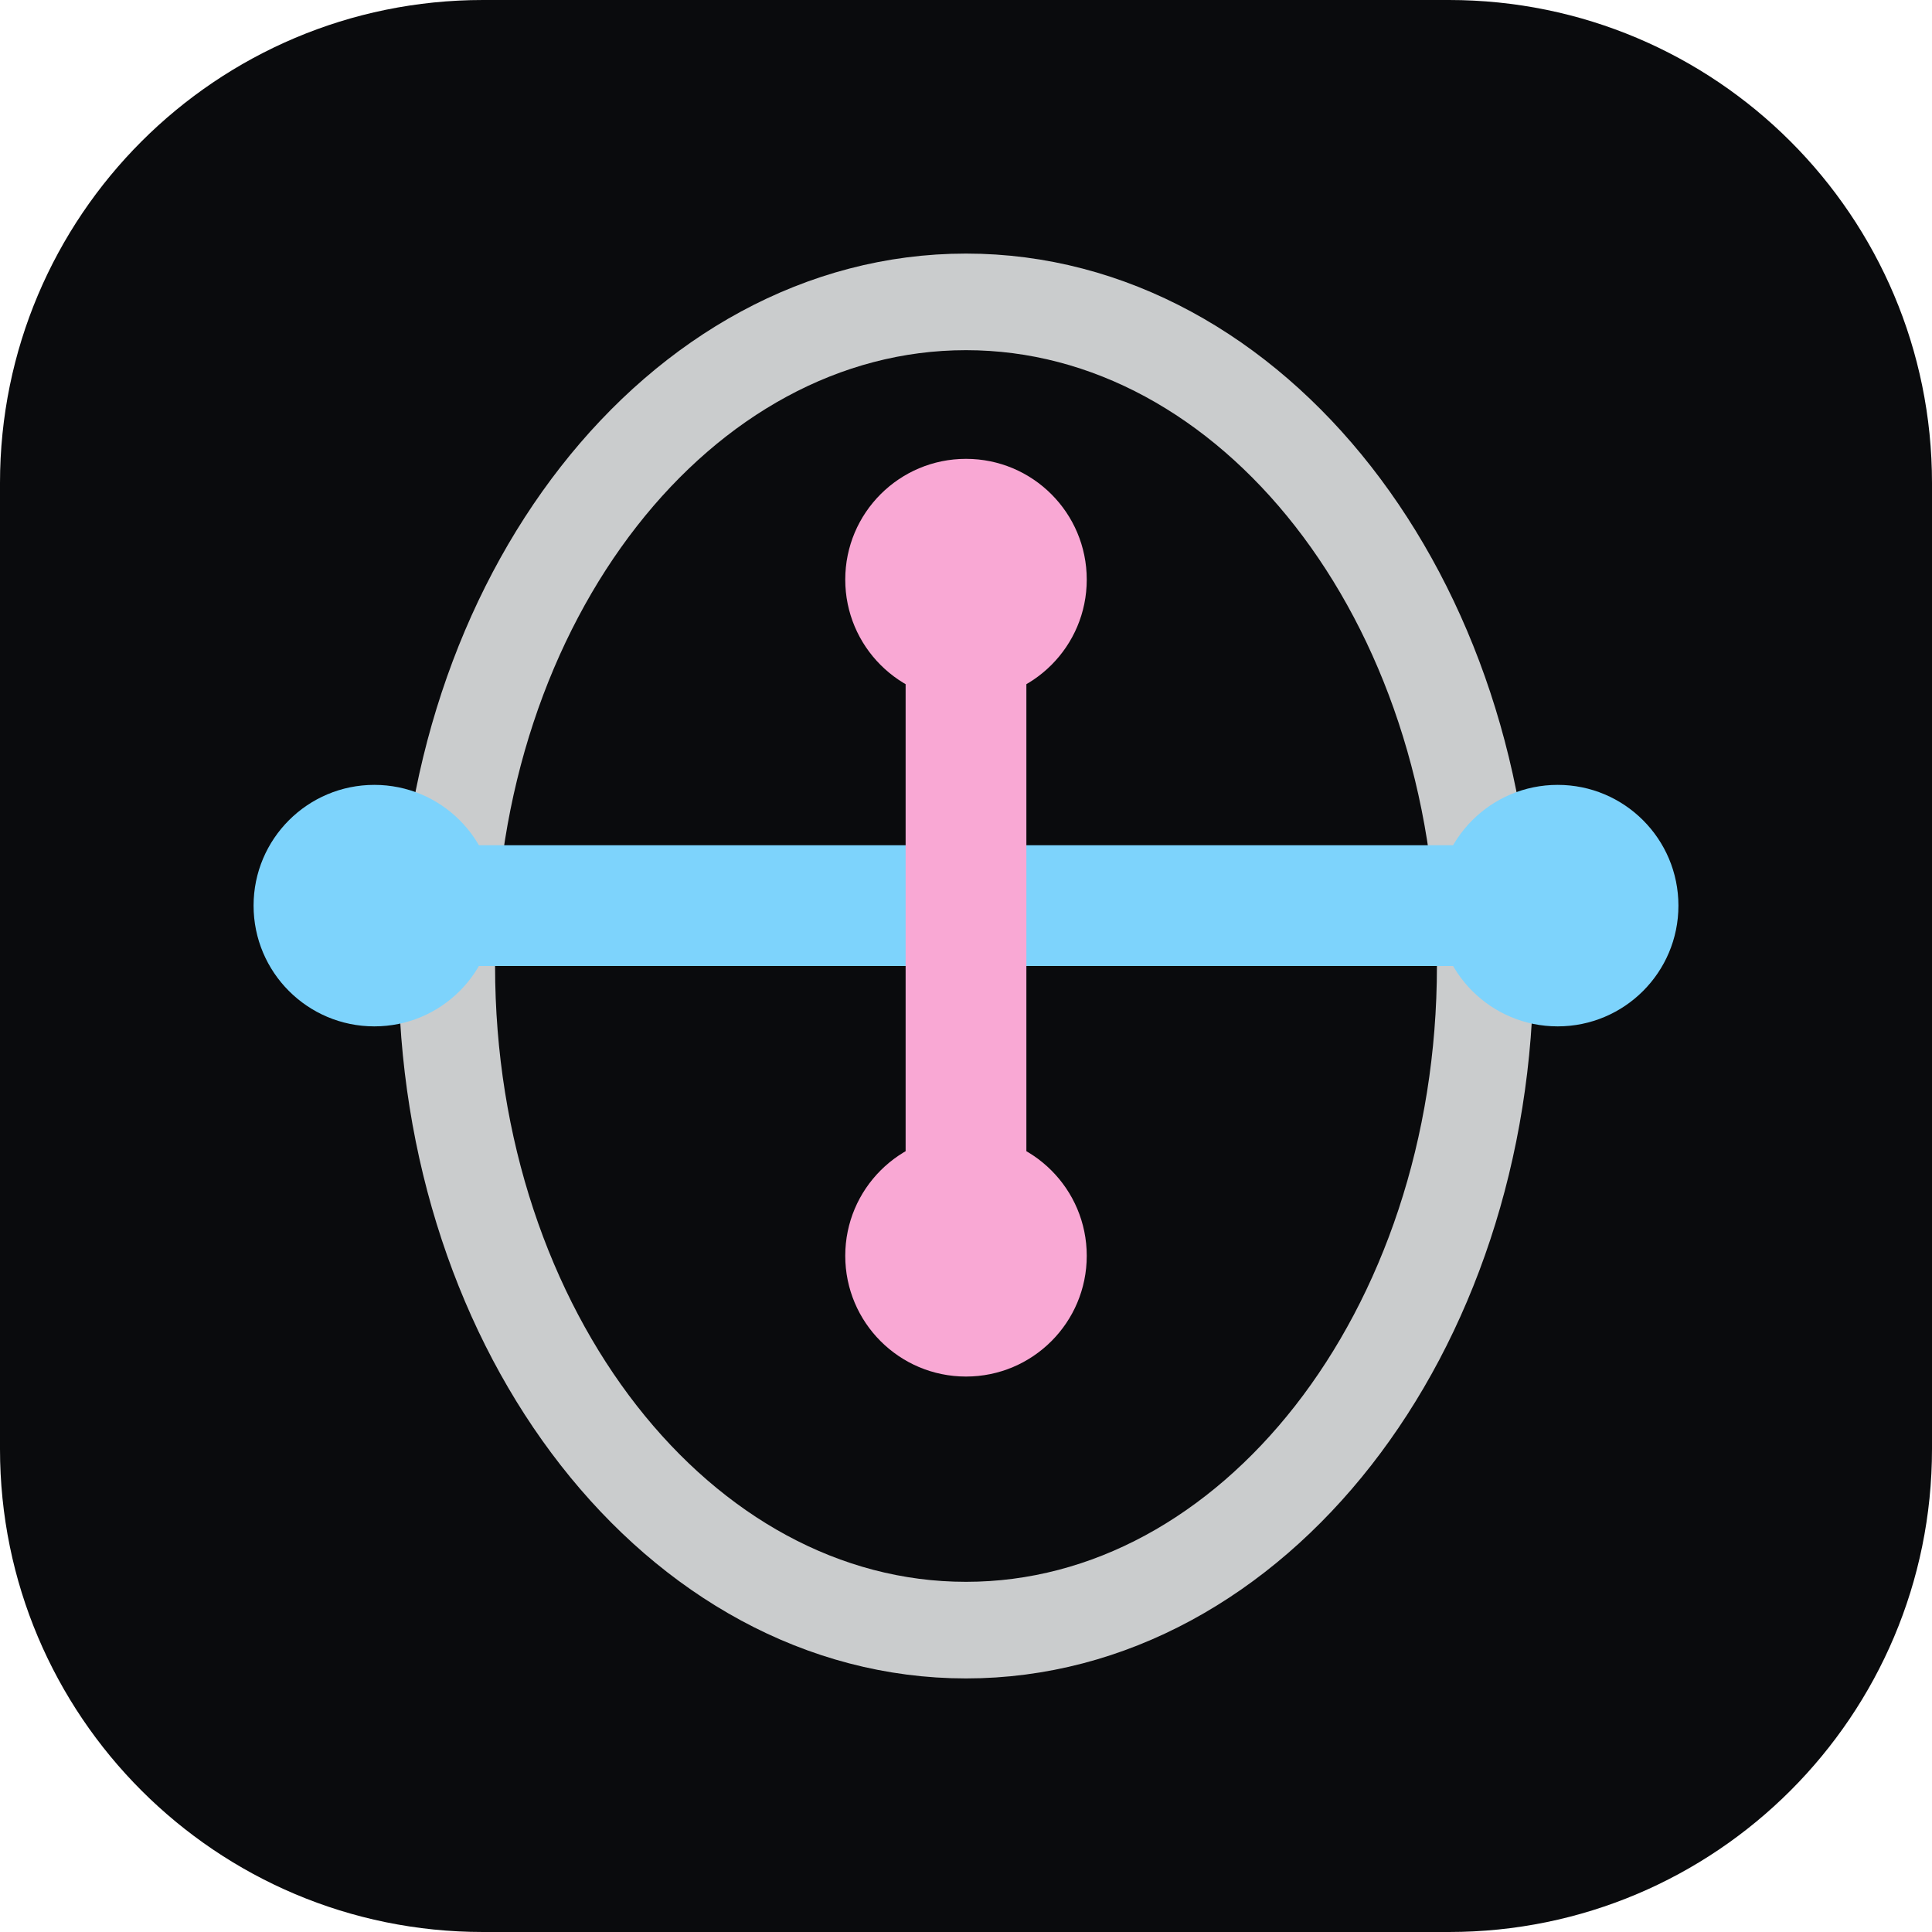
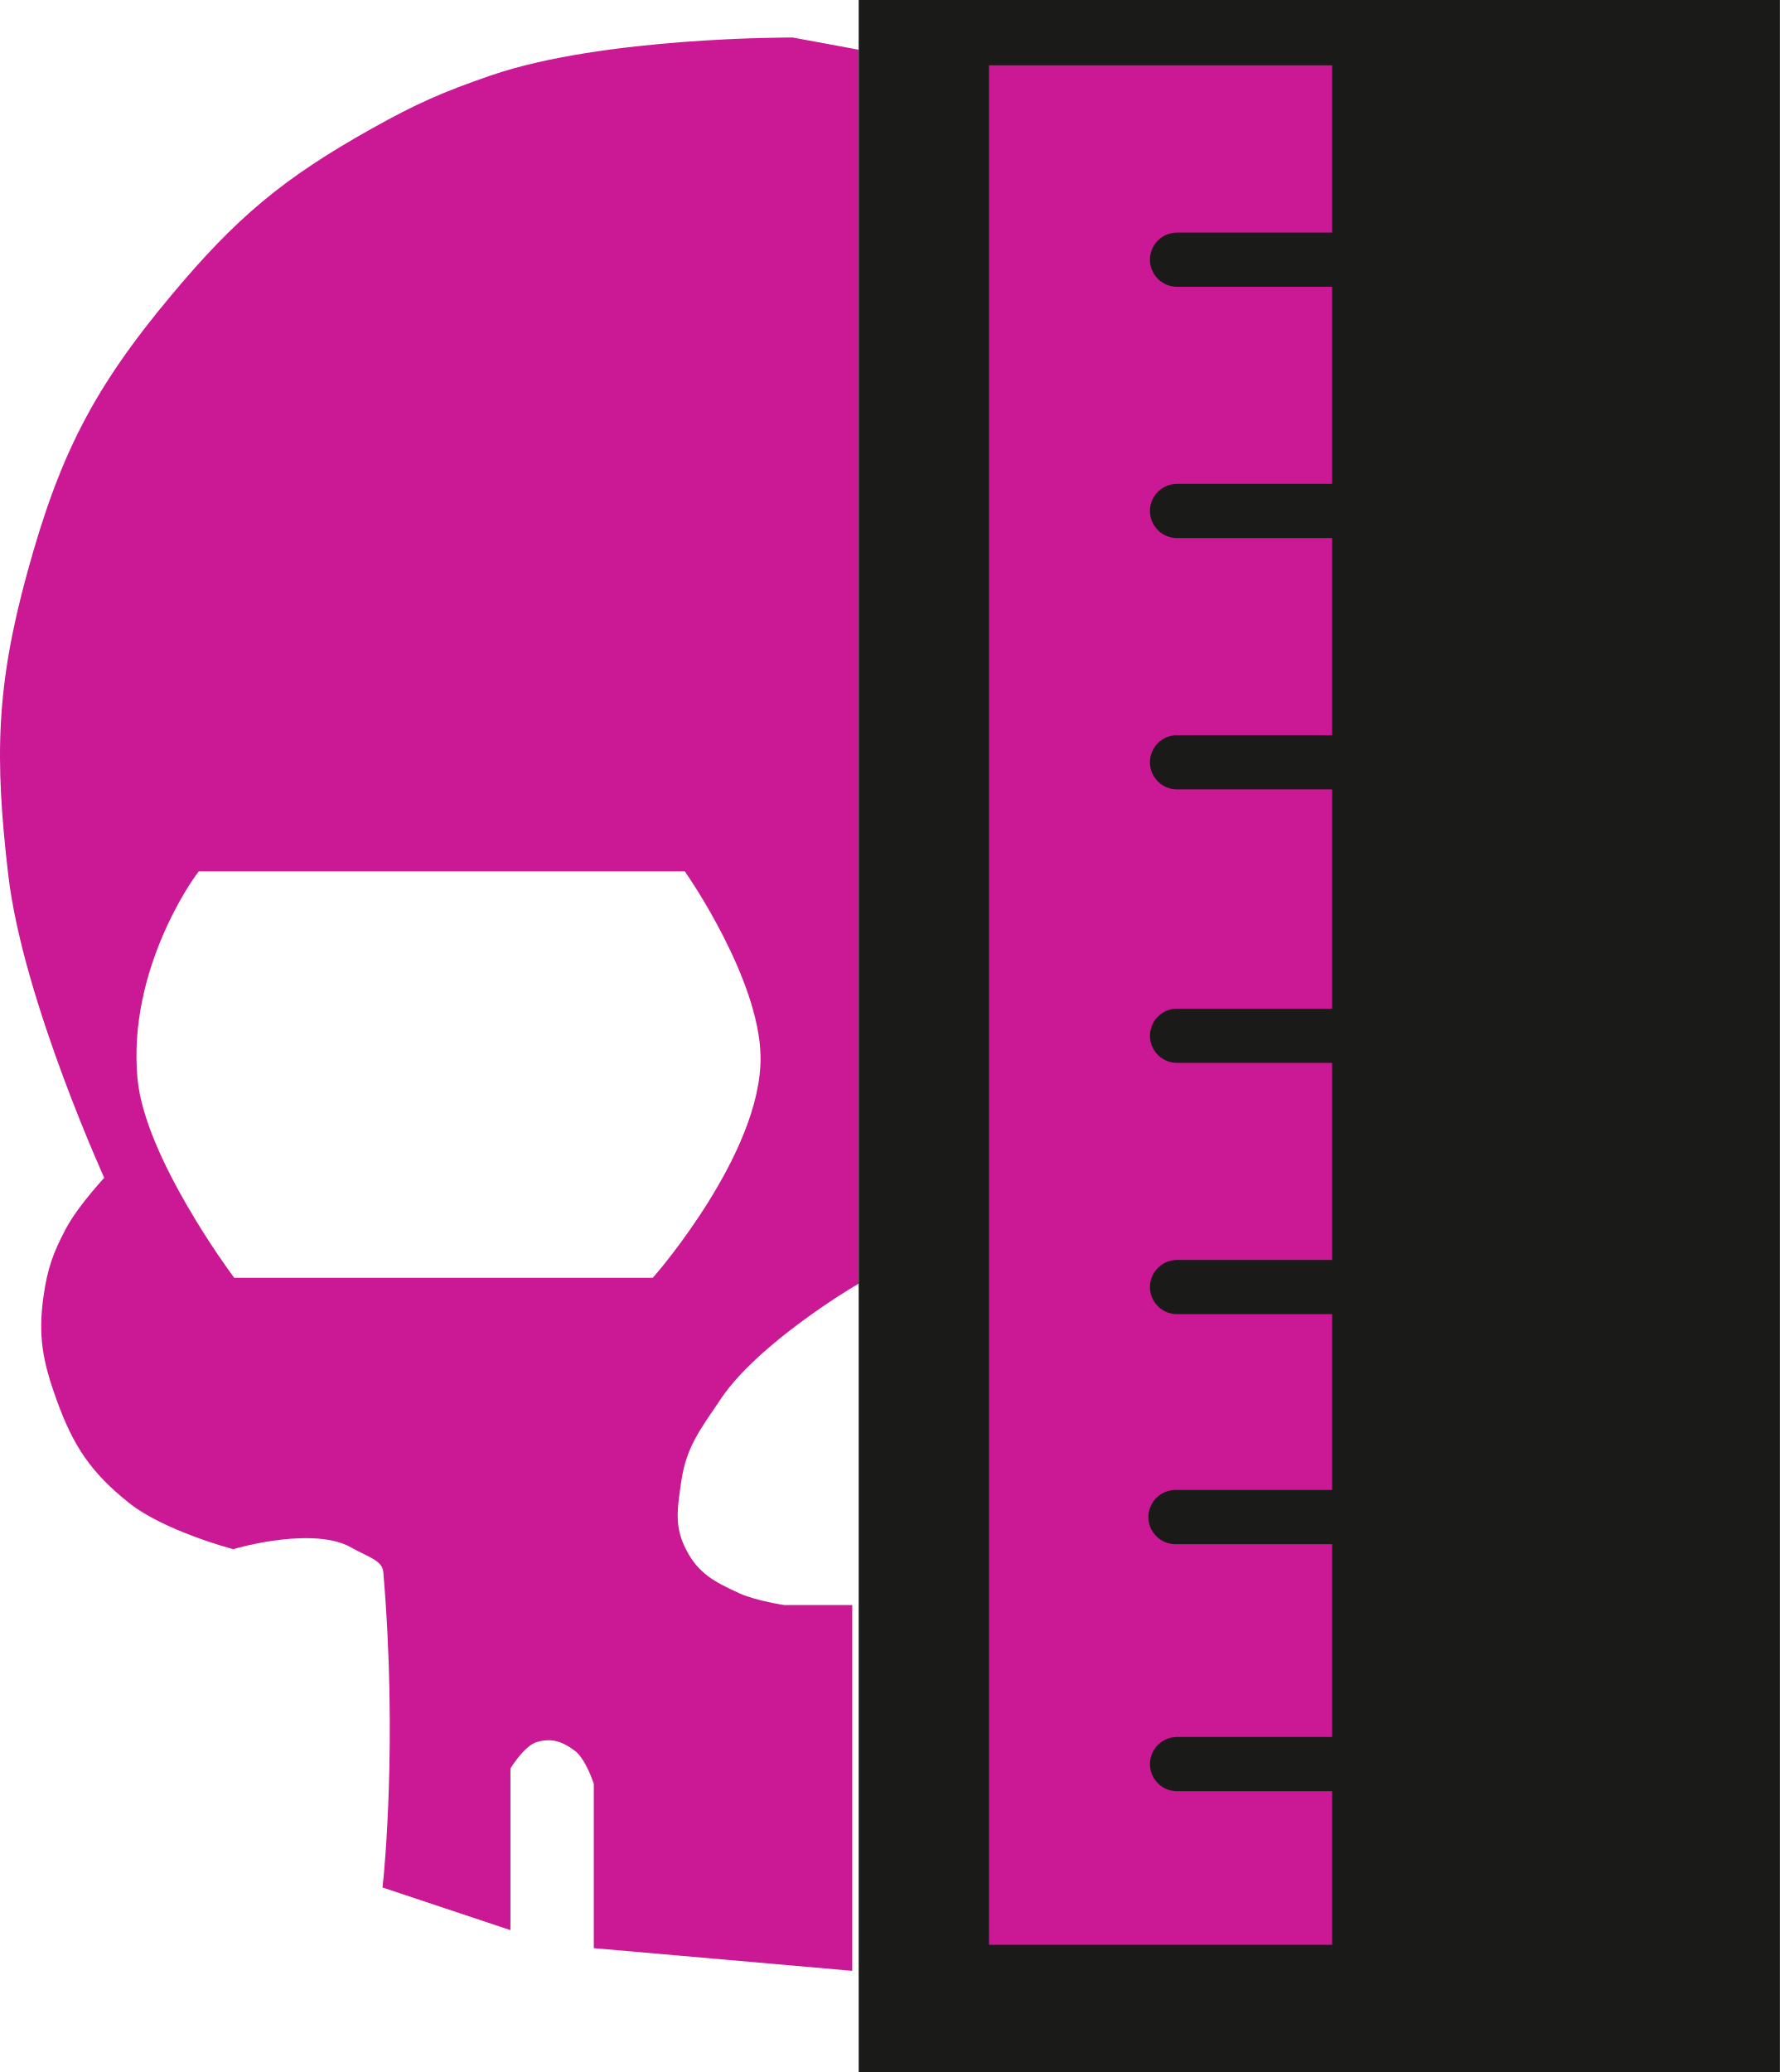
- <svg xmlns="http://www.w3.org/2000/svg" viewBox="0 0 32 32">
-   <rect width="32" height="32" rx="8" fill="#0A0B0D" />
-   <ellipse cx="16" cy="16" rx="8.6" ry="11" fill="none" stroke="#ECEDEF" stroke-width="1.6" opacity=".85" />
-   <path d="M6.2 15h19.6" stroke="#7DD3FC" stroke-width="2" stroke-linecap="round" />
-   <path d="M16 9.6v11.2" stroke="#F9A8D4" stroke-width="2" stroke-linecap="round" />
-   <circle cx="6.2" cy="15" r="2" fill="#7DD3FC" />
-   <circle cx="25.8" cy="15" r="2" fill="#7DD3FC" />
-   <circle cx="16" cy="9.6" r="2" fill="#F9A8D4" />
-   <circle cx="16" cy="20.8" r="2" fill="#F9A8D4" />
+ <svg xmlns="http://www.w3.org/2000/svg" width="427" height="497" viewBox="0 0 427 497" fill="none">
+   <rect x="206" width="221" height="497" fill="#1A1A19" />
+   <rect width="95" height="461" transform="matrix(-1 0 0 1 325 12)" fill="#CB1895" />
+   <path d="M326.082 9V473.574" stroke-width="13" stroke-linecap="round" stroke-linejoin="round" stroke="#1A1A19" />
+   <path d="M230.75 9V473.574" stroke-width="13" stroke-linecap="round" stroke-linejoin="round" stroke="#1A1A19" />
+   <path d="M326 9.163L231 9.163" stroke-width="13" stroke-linecap="round" stroke-linejoin="round" stroke="#1A1A19" />
+   <path d="M326 472.988L236 472.988" stroke-width="13" stroke-linecap="round" stroke-linejoin="round" stroke="#1A1A19" />
+   <path d="M326.375 423.144H282.375" stroke-width="13" stroke-linecap="round" stroke-linejoin="round" stroke="#1A1A19" />
+   <path d="M326 363.889H282" stroke-width="13" stroke-linecap="round" stroke-linejoin="round" stroke="#1A1A19" />
+   <path d="M326.375 308.72H282.375" stroke-width="13" stroke-linecap="round" stroke-linejoin="round" stroke="#1A1A19" />
+   <path d="M326.375 248.443H282.375" stroke-width="13" stroke-linecap="round" stroke-linejoin="round" stroke="#1A1A19" />
+   <path d="M326.375 182.842H282.375" stroke-width="13" stroke-linecap="round" stroke-linejoin="round" stroke="#1A1A19" />
+   <path d="M326.375 122.565H282.375" stroke-width="13" stroke-linecap="round" stroke-linejoin="round" stroke="#1A1A19" />
+   <path d="M326.375 62.288H282.375" stroke-width="13" stroke-linecap="round" stroke-linejoin="round" stroke="#1A1A19" />
+   <path d="M189.956 11.131L189.965 8.999L190.189 9.001L190.41 9.042L203.91 11.542L205.955 11.921V307.927L204.728 308.652L204.726 308.653C204.724 308.655 204.72 308.657 204.715 308.66C204.705 308.666 204.689 308.674 204.669 308.687C204.628 308.711 204.565 308.749 204.482 308.799C204.317 308.899 204.07 309.049 203.751 309.245C203.112 309.638 202.185 310.218 201.042 310.958C198.754 312.438 195.608 314.553 192.179 317.091C185.252 322.216 177.423 328.882 173.027 335.398C167.868 343.047 164.657 347.047 163.428 355.365L163.401 355.545V355.546C162.381 362.449 161.841 366.438 164.67 371.84C167.543 377.326 171.143 379.346 177.487 382.224C179.347 383.067 182.005 383.773 184.321 384.276C185.455 384.523 186.463 384.712 187.186 384.839C187.546 384.902 187.835 384.95 188.031 384.981C188.075 384.988 188.114 384.995 188.148 385H204.455V472.729L201.736 472.49L144.736 467.49L142.455 467.291V427.891C142.4 427.722 142.323 427.495 142.226 427.223C141.996 426.583 141.658 425.706 141.224 424.762C140.301 422.756 139.143 420.885 137.965 419.996C136.295 418.736 134.828 417.978 133.404 417.638C132.014 417.305 130.508 417.333 128.687 417.891C127.358 418.297 125.765 419.746 124.322 421.548C123.652 422.385 123.097 423.191 122.71 423.79C122.613 423.94 122.529 424.078 122.455 424.197V462.969L119.164 461.872L91.757 452.736L91.969 450.736V450.732C91.969 450.729 91.97 450.724 91.971 450.717C91.972 450.702 91.975 450.68 91.978 450.65C91.984 450.59 91.994 450.497 92.006 450.375C92.03 450.13 92.065 449.761 92.108 449.277C92.196 448.308 92.319 446.872 92.454 445.021C92.725 441.316 93.051 435.944 93.269 429.294C93.704 415.99 93.703 397.591 91.964 377.213C91.849 375.87 91.238 375.058 89.952 374.205C89.257 373.744 88.428 373.319 87.421 372.823C86.456 372.348 85.316 371.804 84.209 371.168C79.978 368.735 73.335 368.617 67.25 369.33C64.297 369.676 61.636 370.196 59.711 370.631C58.751 370.848 57.978 371.043 57.45 371.183C57.187 371.252 56.984 371.307 56.85 371.345C56.783 371.363 56.733 371.378 56.701 371.387C56.685 371.391 56.674 371.395 56.667 371.396C56.664 371.397 56.662 371.398 56.661 371.398L55.984 371.598L55.304 371.414L55.955 369L55.303 371.414L55.302 371.413C55.301 371.413 55.299 371.412 55.298 371.412C55.295 371.411 55.291 371.41 55.287 371.409C55.278 371.407 55.265 371.404 55.249 371.399C55.216 371.39 55.168 371.376 55.106 371.359C54.983 371.325 54.804 371.275 54.575 371.209C54.117 371.077 53.458 370.882 52.645 370.63C51.021 370.125 48.772 369.384 46.27 368.443C41.337 366.588 35.145 363.852 30.894 360.453C26.381 356.846 23.023 353.435 20.296 349.504C17.575 345.58 15.551 341.237 13.604 335.851C10.3 326.714 9.028 320.51 10.481 310.636C11.427 304.216 12.745 300.515 15.744 294.833C17.369 291.755 20.012 288.338 22.158 285.772C23.247 284.47 24.24 283.35 24.961 282.556C24.973 282.543 24.984 282.529 24.996 282.516C24.936 282.38 24.87 282.235 24.803 282.082C24.244 280.821 23.443 278.99 22.473 276.701C20.532 272.123 17.908 265.705 15.173 258.346C9.723 243.68 3.757 225.07 1.972 209.79C-1.304 181.757 -0.959 164.694 6.544 137.339C14.258 109.216 22.322 93.305 41.036 70.897C56.693 52.151 67.913 42.758 89.233 30.819C99.818 24.892 106.187 22.089 117.64 18.137C131.262 13.436 149.406 11.17 163.992 10.065C171.316 9.51 177.801 9.244 182.456 9.116C184.784 9.053 186.656 9.024 187.948 9.011C188.594 9.004 189.096 9 189.438 8.999H189.964C189.964 8.999 189.964 9.025 189.956 11.131ZM47.691 209L46.942 210.017L48.559 211.208C47.022 210.076 46.946 210.021 46.941 210.019L46.94 210.021C46.938 210.022 46.937 210.024 46.935 210.025C46.932 210.03 46.929 210.036 46.924 210.043C46.914 210.057 46.899 210.076 46.882 210.1C46.847 210.148 46.797 210.218 46.734 210.307C46.608 210.485 46.429 210.744 46.204 211.079C45.754 211.749 45.12 212.725 44.372 213.972C42.877 216.464 40.915 220.049 39.029 224.453C35.269 233.236 31.75 245.421 32.986 258.731C33.88 268.359 39.644 280.155 44.932 289.276C47.61 293.897 50.233 297.941 52.185 300.83C53.163 302.275 53.974 303.435 54.542 304.234C54.826 304.634 55.049 304.945 55.203 305.156C55.28 305.262 55.339 305.343 55.38 305.398C55.4 305.426 55.416 305.448 55.427 305.463C55.432 305.47 55.437 305.475 55.44 305.479C55.441 305.481 55.443 305.483 55.443 305.484L55.444 305.486L57.455 304L55.445 305.487L56.194 306.5H156.596L157.343 305.639L155.455 304L157.344 305.638L157.346 305.636C157.347 305.635 157.348 305.633 157.35 305.631C157.353 305.626 157.36 305.62 157.366 305.612C157.38 305.597 157.399 305.573 157.424 305.544C157.474 305.485 157.548 305.4 157.643 305.288C157.831 305.065 158.105 304.738 158.451 304.316C159.144 303.473 160.13 302.249 161.309 300.714C163.664 297.646 166.805 293.32 169.939 288.292C176.128 278.366 182.617 265.204 182.455 253.466C182.324 244.005 177.833 233.064 173.591 224.73C171.443 220.512 169.306 216.86 167.705 214.263C166.904 212.963 166.236 211.925 165.766 211.208C165.531 210.85 165.345 210.571 165.217 210.381C165.153 210.286 165.103 210.212 165.068 210.162C165.052 210.137 165.039 210.118 165.029 210.104C165.025 210.098 165.021 210.092 165.019 210.088C165.017 210.086 165.016 210.085 165.015 210.084L165.014 210.082C165.011 210.083 164.936 210.134 162.955 211.5L165.014 210.081L164.268 209H47.691Z" fill="#CB1895" />
</svg>
